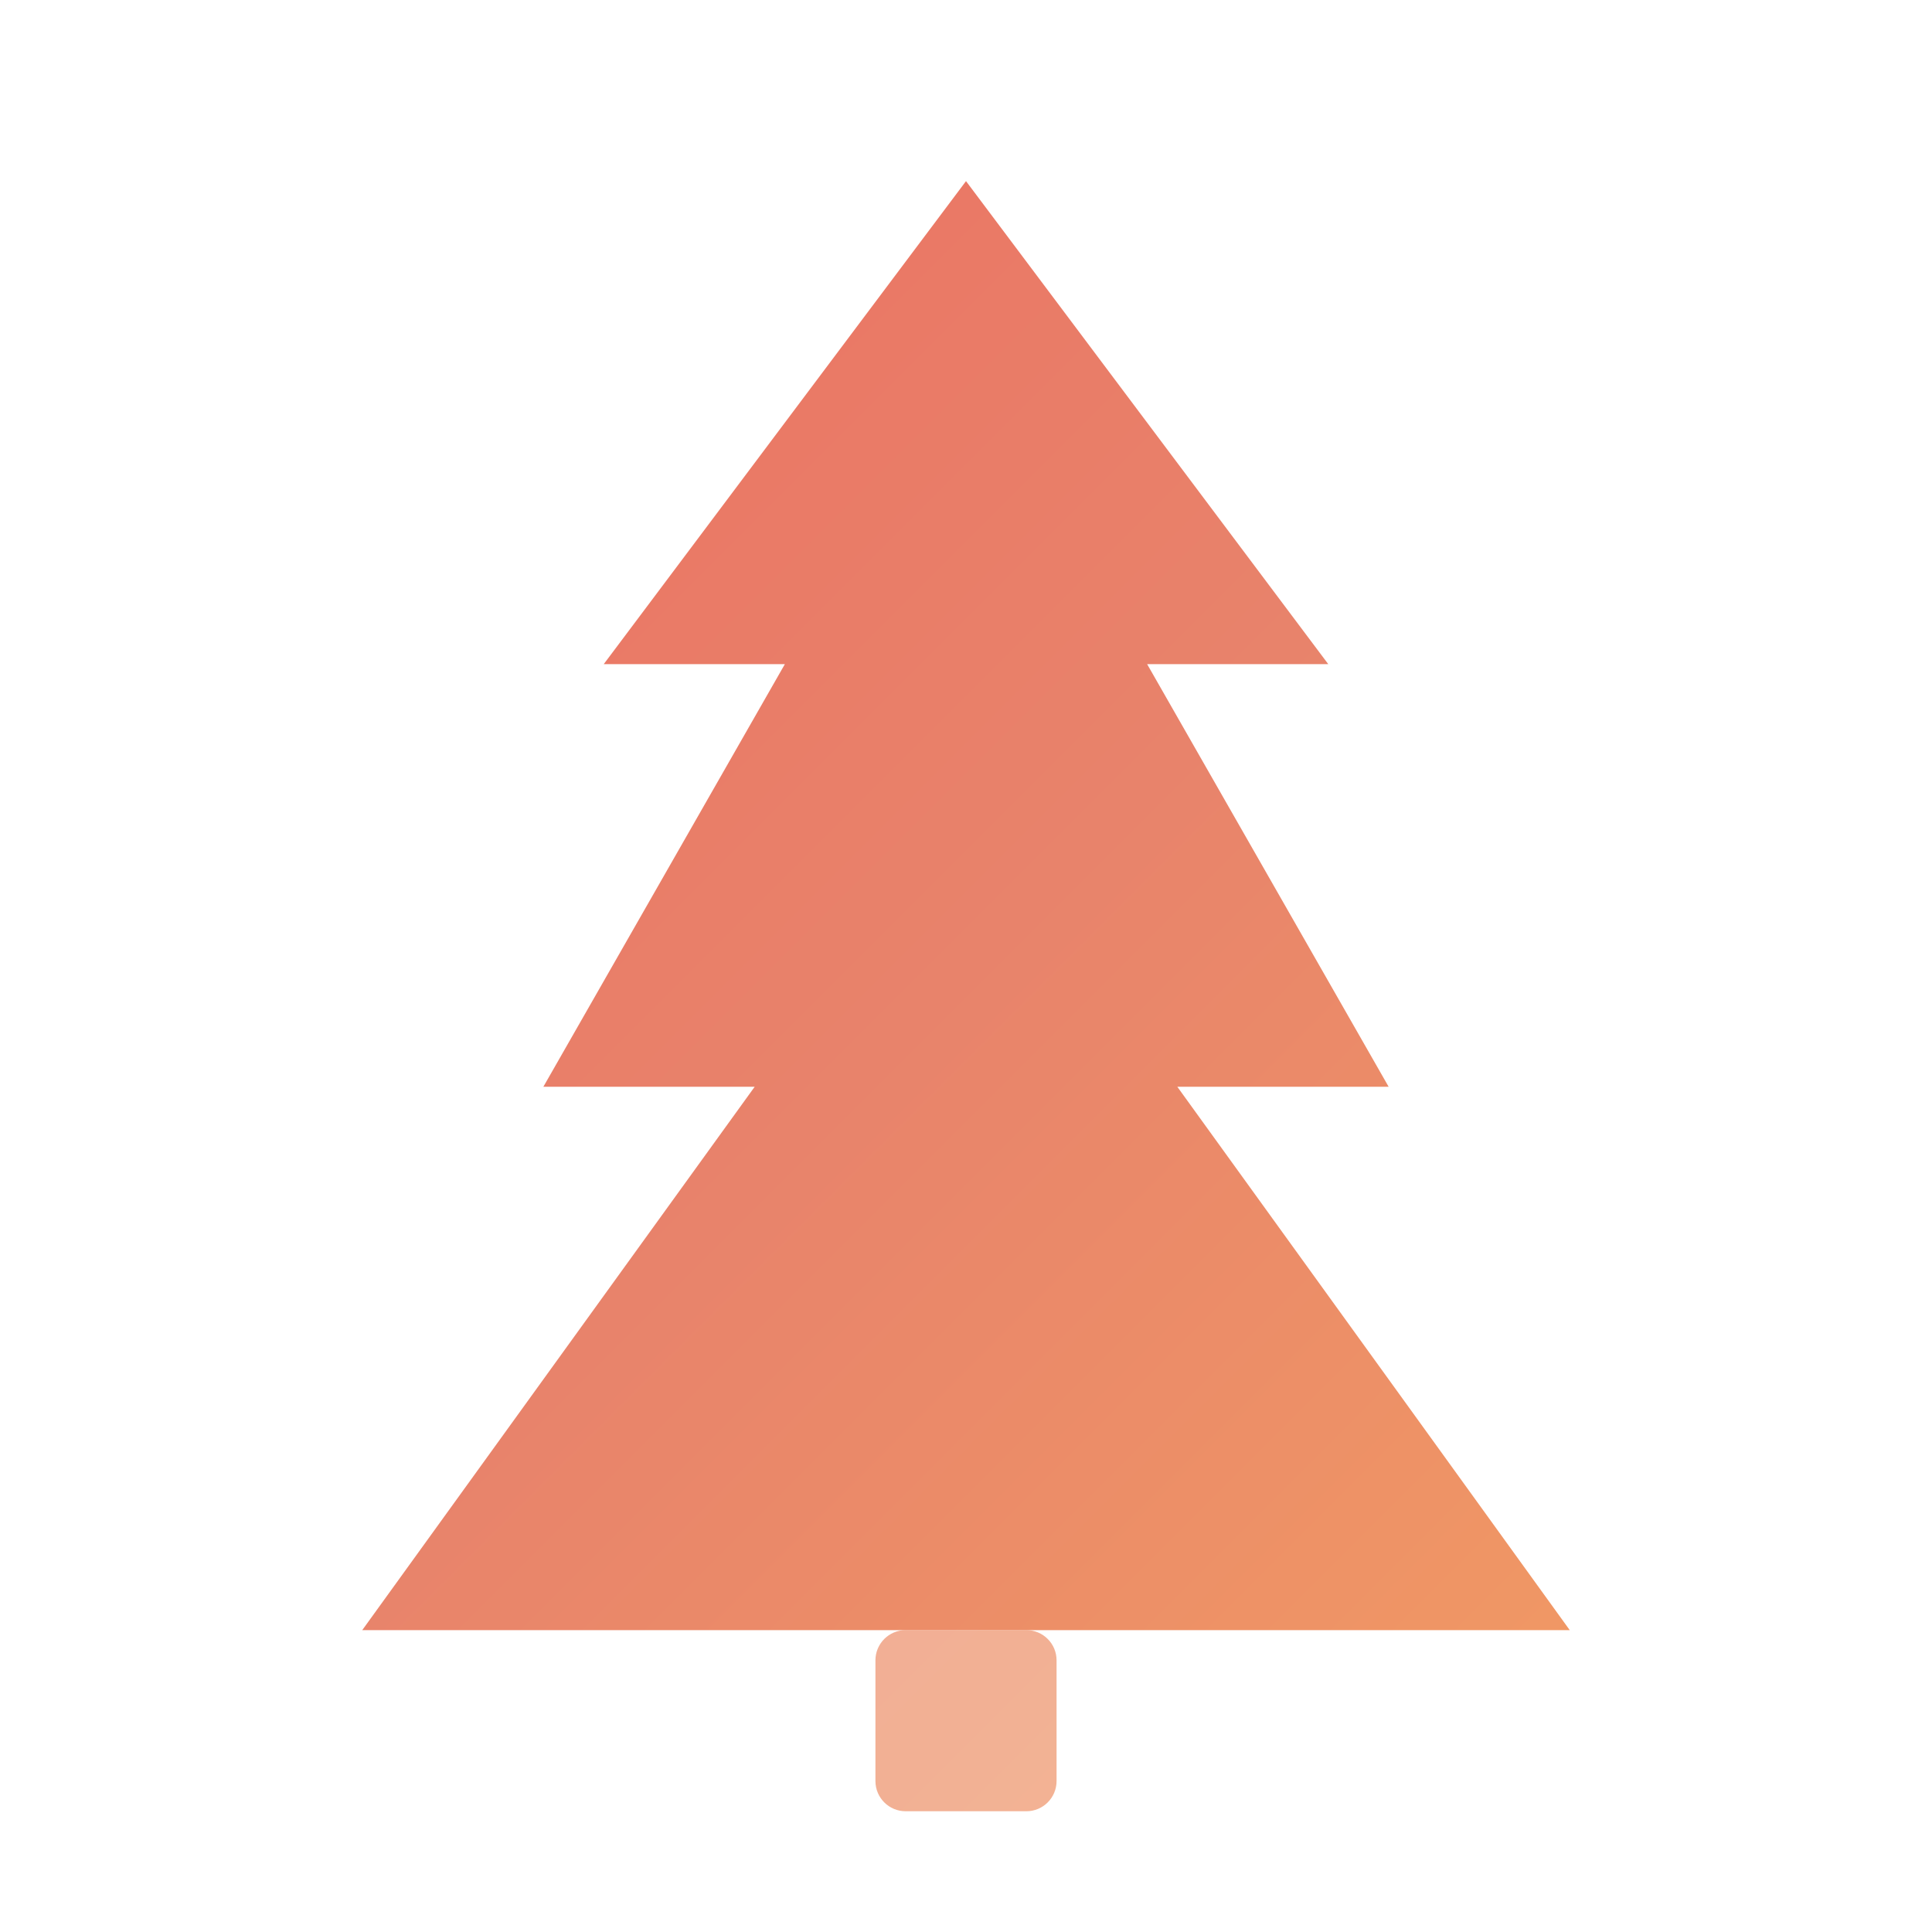
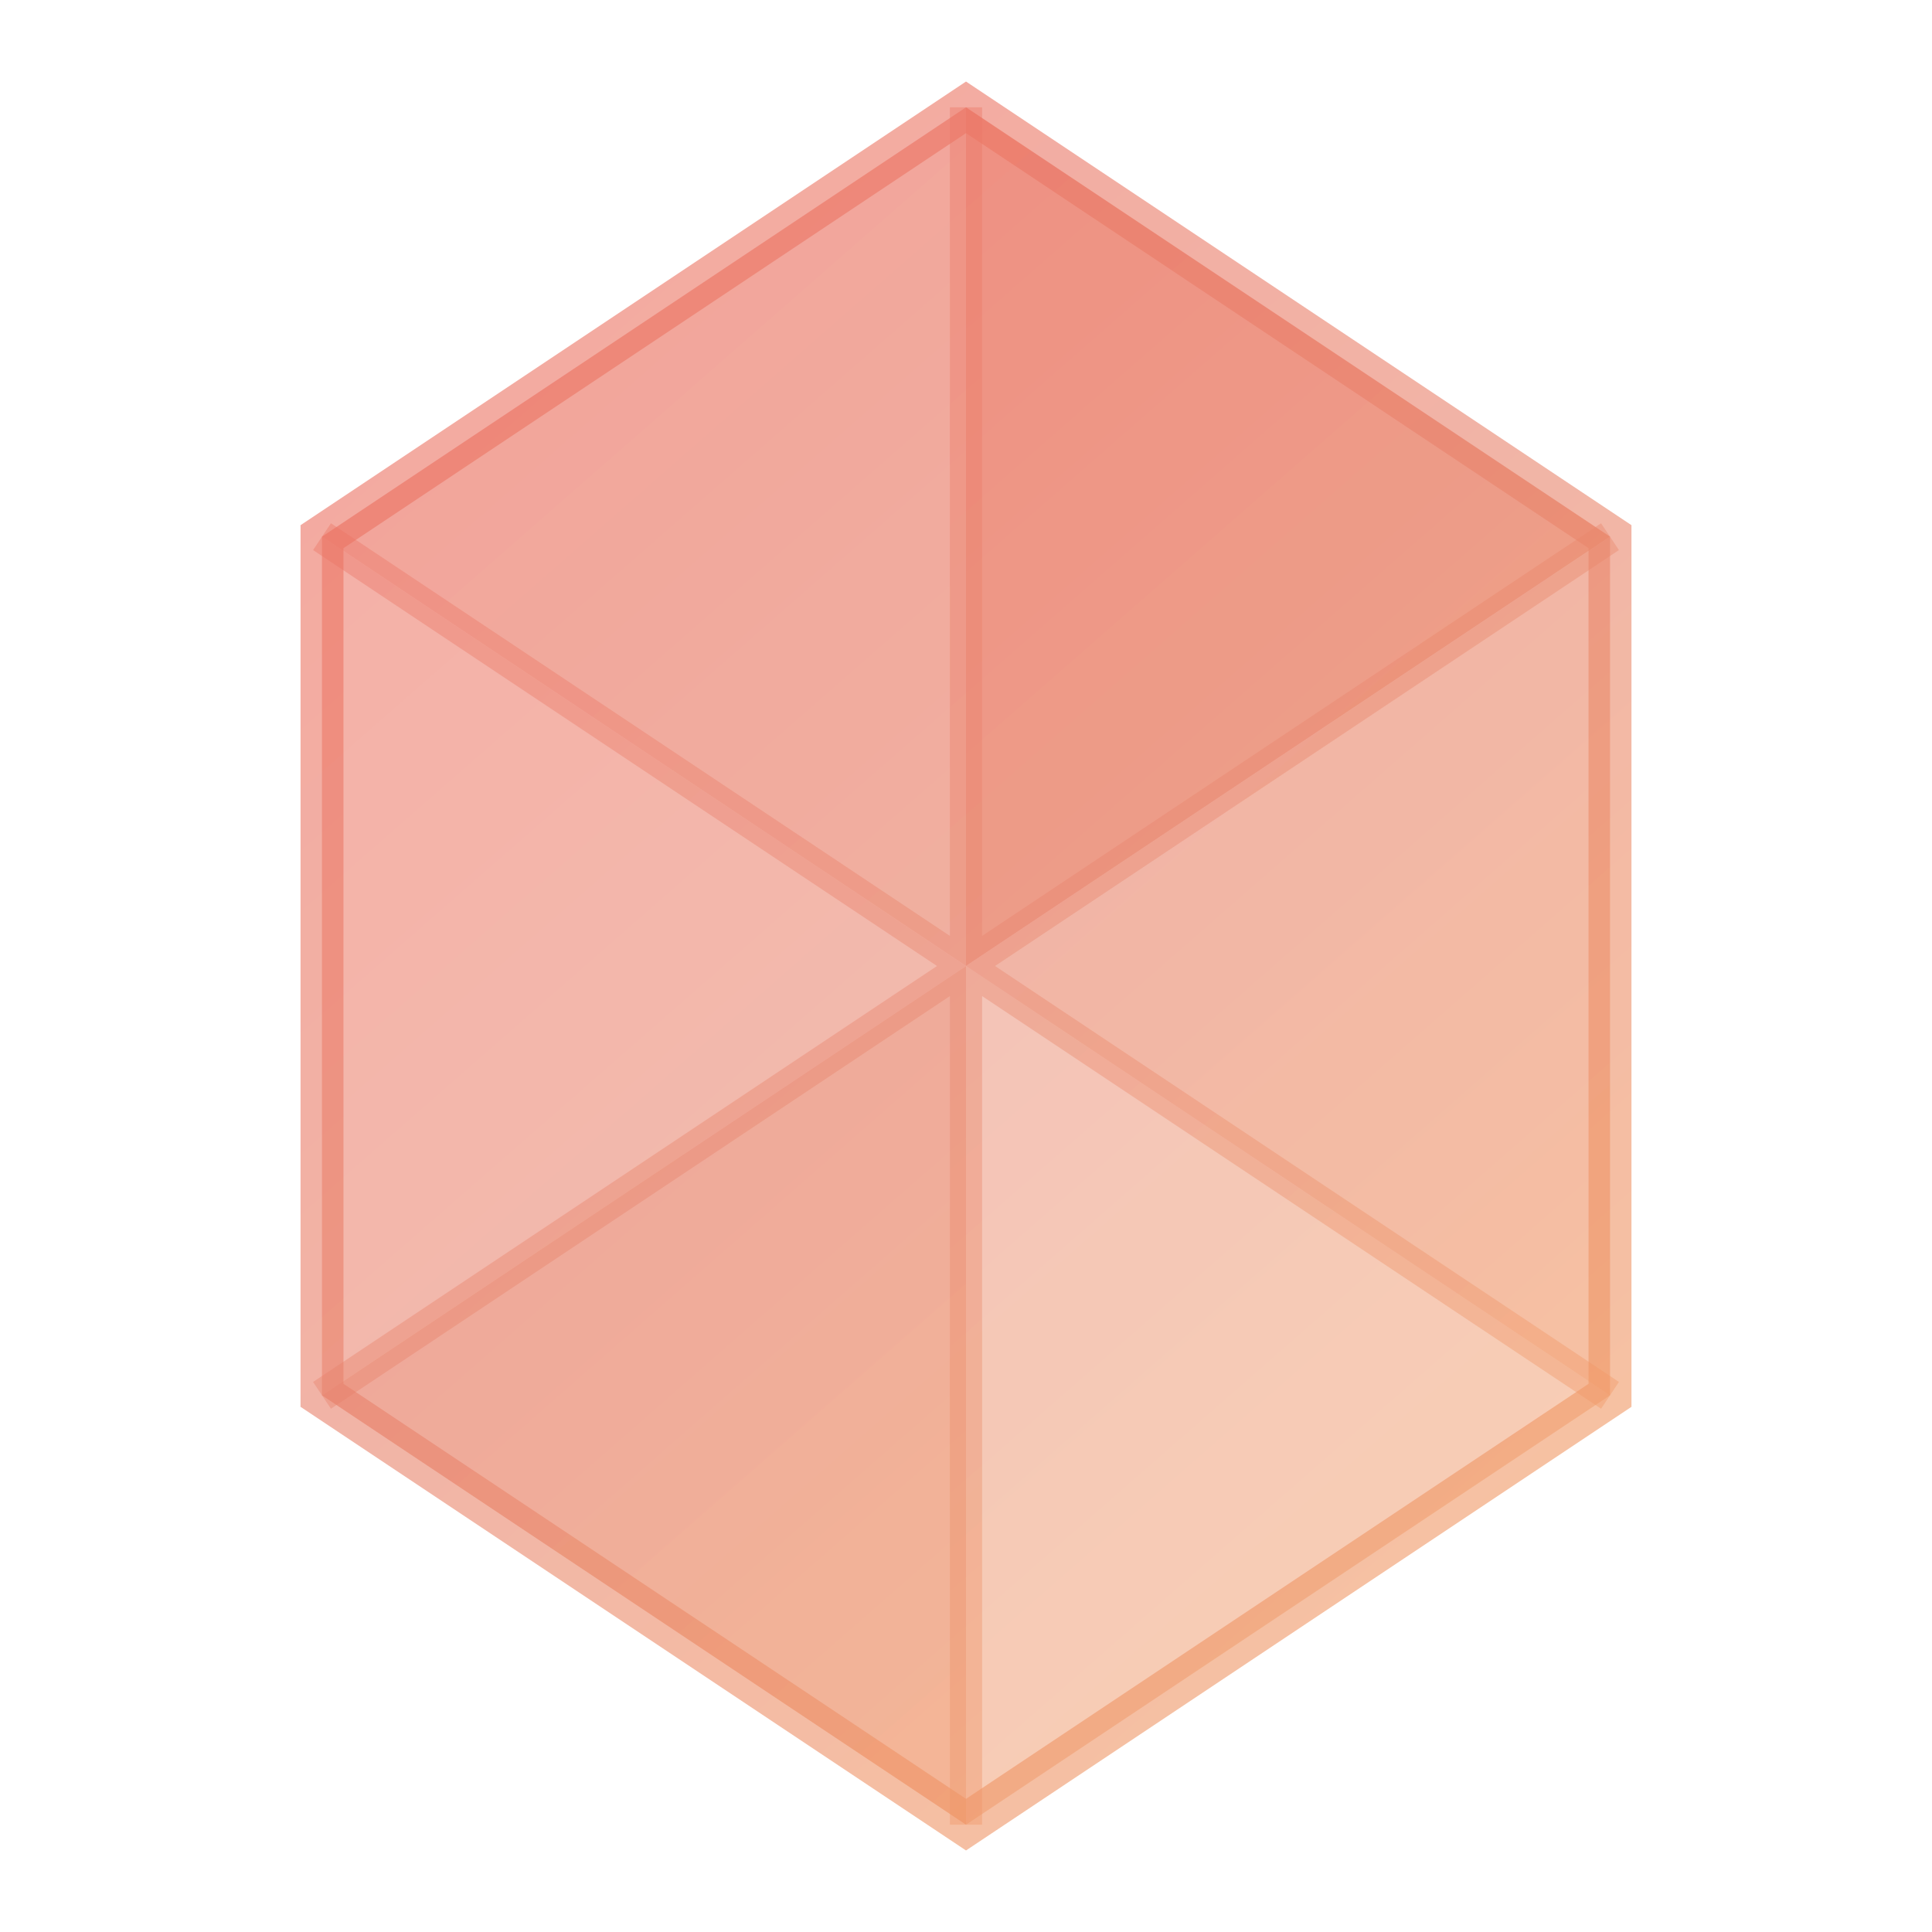
- <svg xmlns="http://www.w3.org/2000/svg" fill="none" viewBox="0 0 32 32">
+ <svg xmlns="http://www.w3.org/2000/svg" fill="none" viewBox="0 0 36 36">
  <defs>
-     <linearGradient id="a" x1="0" x2="32" y1="0" y2="32" gradientUnits="userSpaceOnUse">
-       <stop offset="0%" stop-color="#ed6a5e" />
-       <stop offset="50%" stop-color="#e8836b" />
-       <stop offset="100%" stop-color="#f4a261" />
+     <linearGradient id="a" x1="4" y1="2" x2="32" y2="34" gradientUnits="userSpaceOnUse">
+       <stop offset="0%" stop-color="#ED6A5E" />
+       <stop offset="50%" stop-color="#E8836B" />
+       <stop offset="100%" stop-color="#F4A261" />
    </linearGradient>
  </defs>
-   <path fill="url(#a)" d="m16 3-6 8h3l-4 7h3.5L6 27h20l-6.5-9H23l-4-7h3Z" />
-   <rect width="3" height="3" x="14.5" y="27" fill="url(#a)" opacity=".7" rx=".5" />
+   <path d="M18 2 L30 10 L30 26 L18 34 L6 26 L6 10 Z" fill="url(#a)" opacity="0.2" />
+   <path d="M18 2 L6 10 L18 18 Z" fill="url(#a)" opacity="0.55" />
+   <path d="M18 2 L30 10 L18 18 Z" fill="url(#a)" opacity="0.75" />
+   <path d="M30 10 L30 26 L18 18 Z" fill="url(#a)" opacity="0.5" />
+   <path d="M30 26 L18 34 L18 18 Z" fill="url(#a)" opacity="0.35" />
+   <path d="M18 34 L6 26 L18 18 Z" fill="url(#a)" opacity="0.6" />
+   <path d="M6 26 L6 10 L18 18 Z" fill="url(#a)" opacity="0.45" />
+   <path d="M18 2 L18 18 M6 10 L18 18 M30 10 L18 18 M30 26 L18 18 M18 34 L18 18 M6 26 L18 18" stroke="url(#a)" stroke-width="0.6" opacity="0.4" />
+   <path d="M18 2 L30 10 L30 26 L18 34 L6 26 L6 10 Z" stroke="url(#a)" stroke-width="0.8" opacity="0.6" fill="none" />
</svg>
